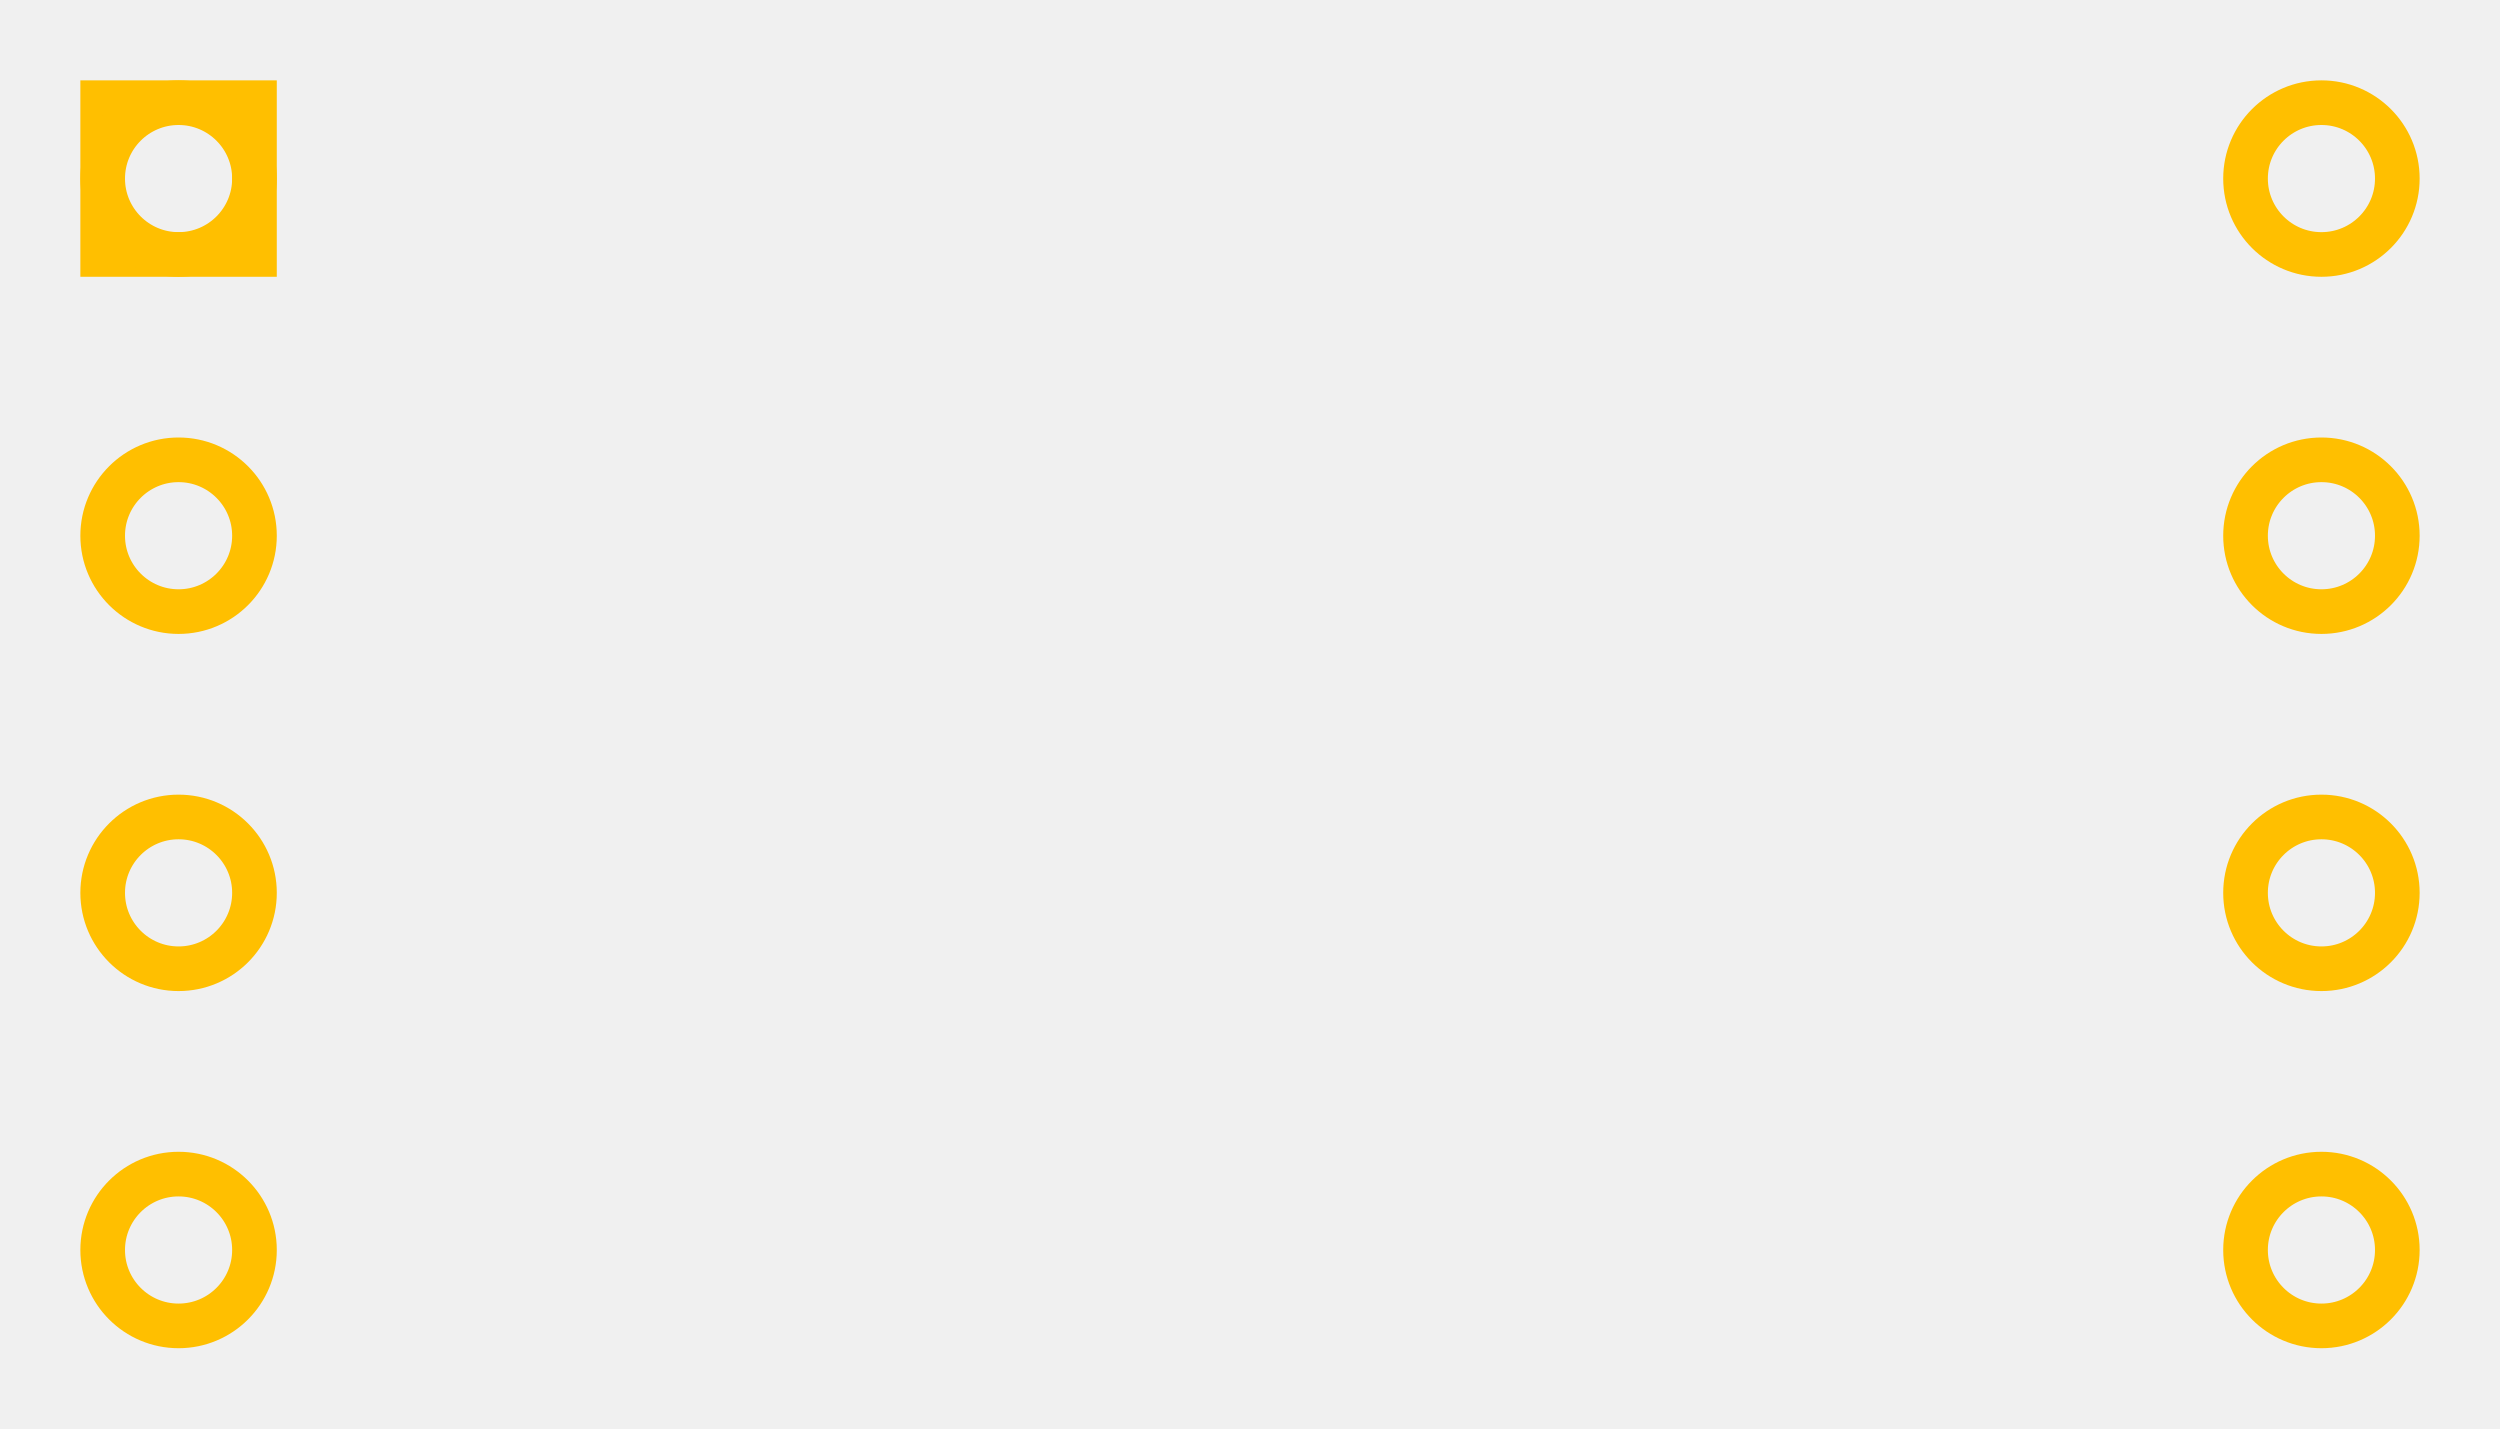
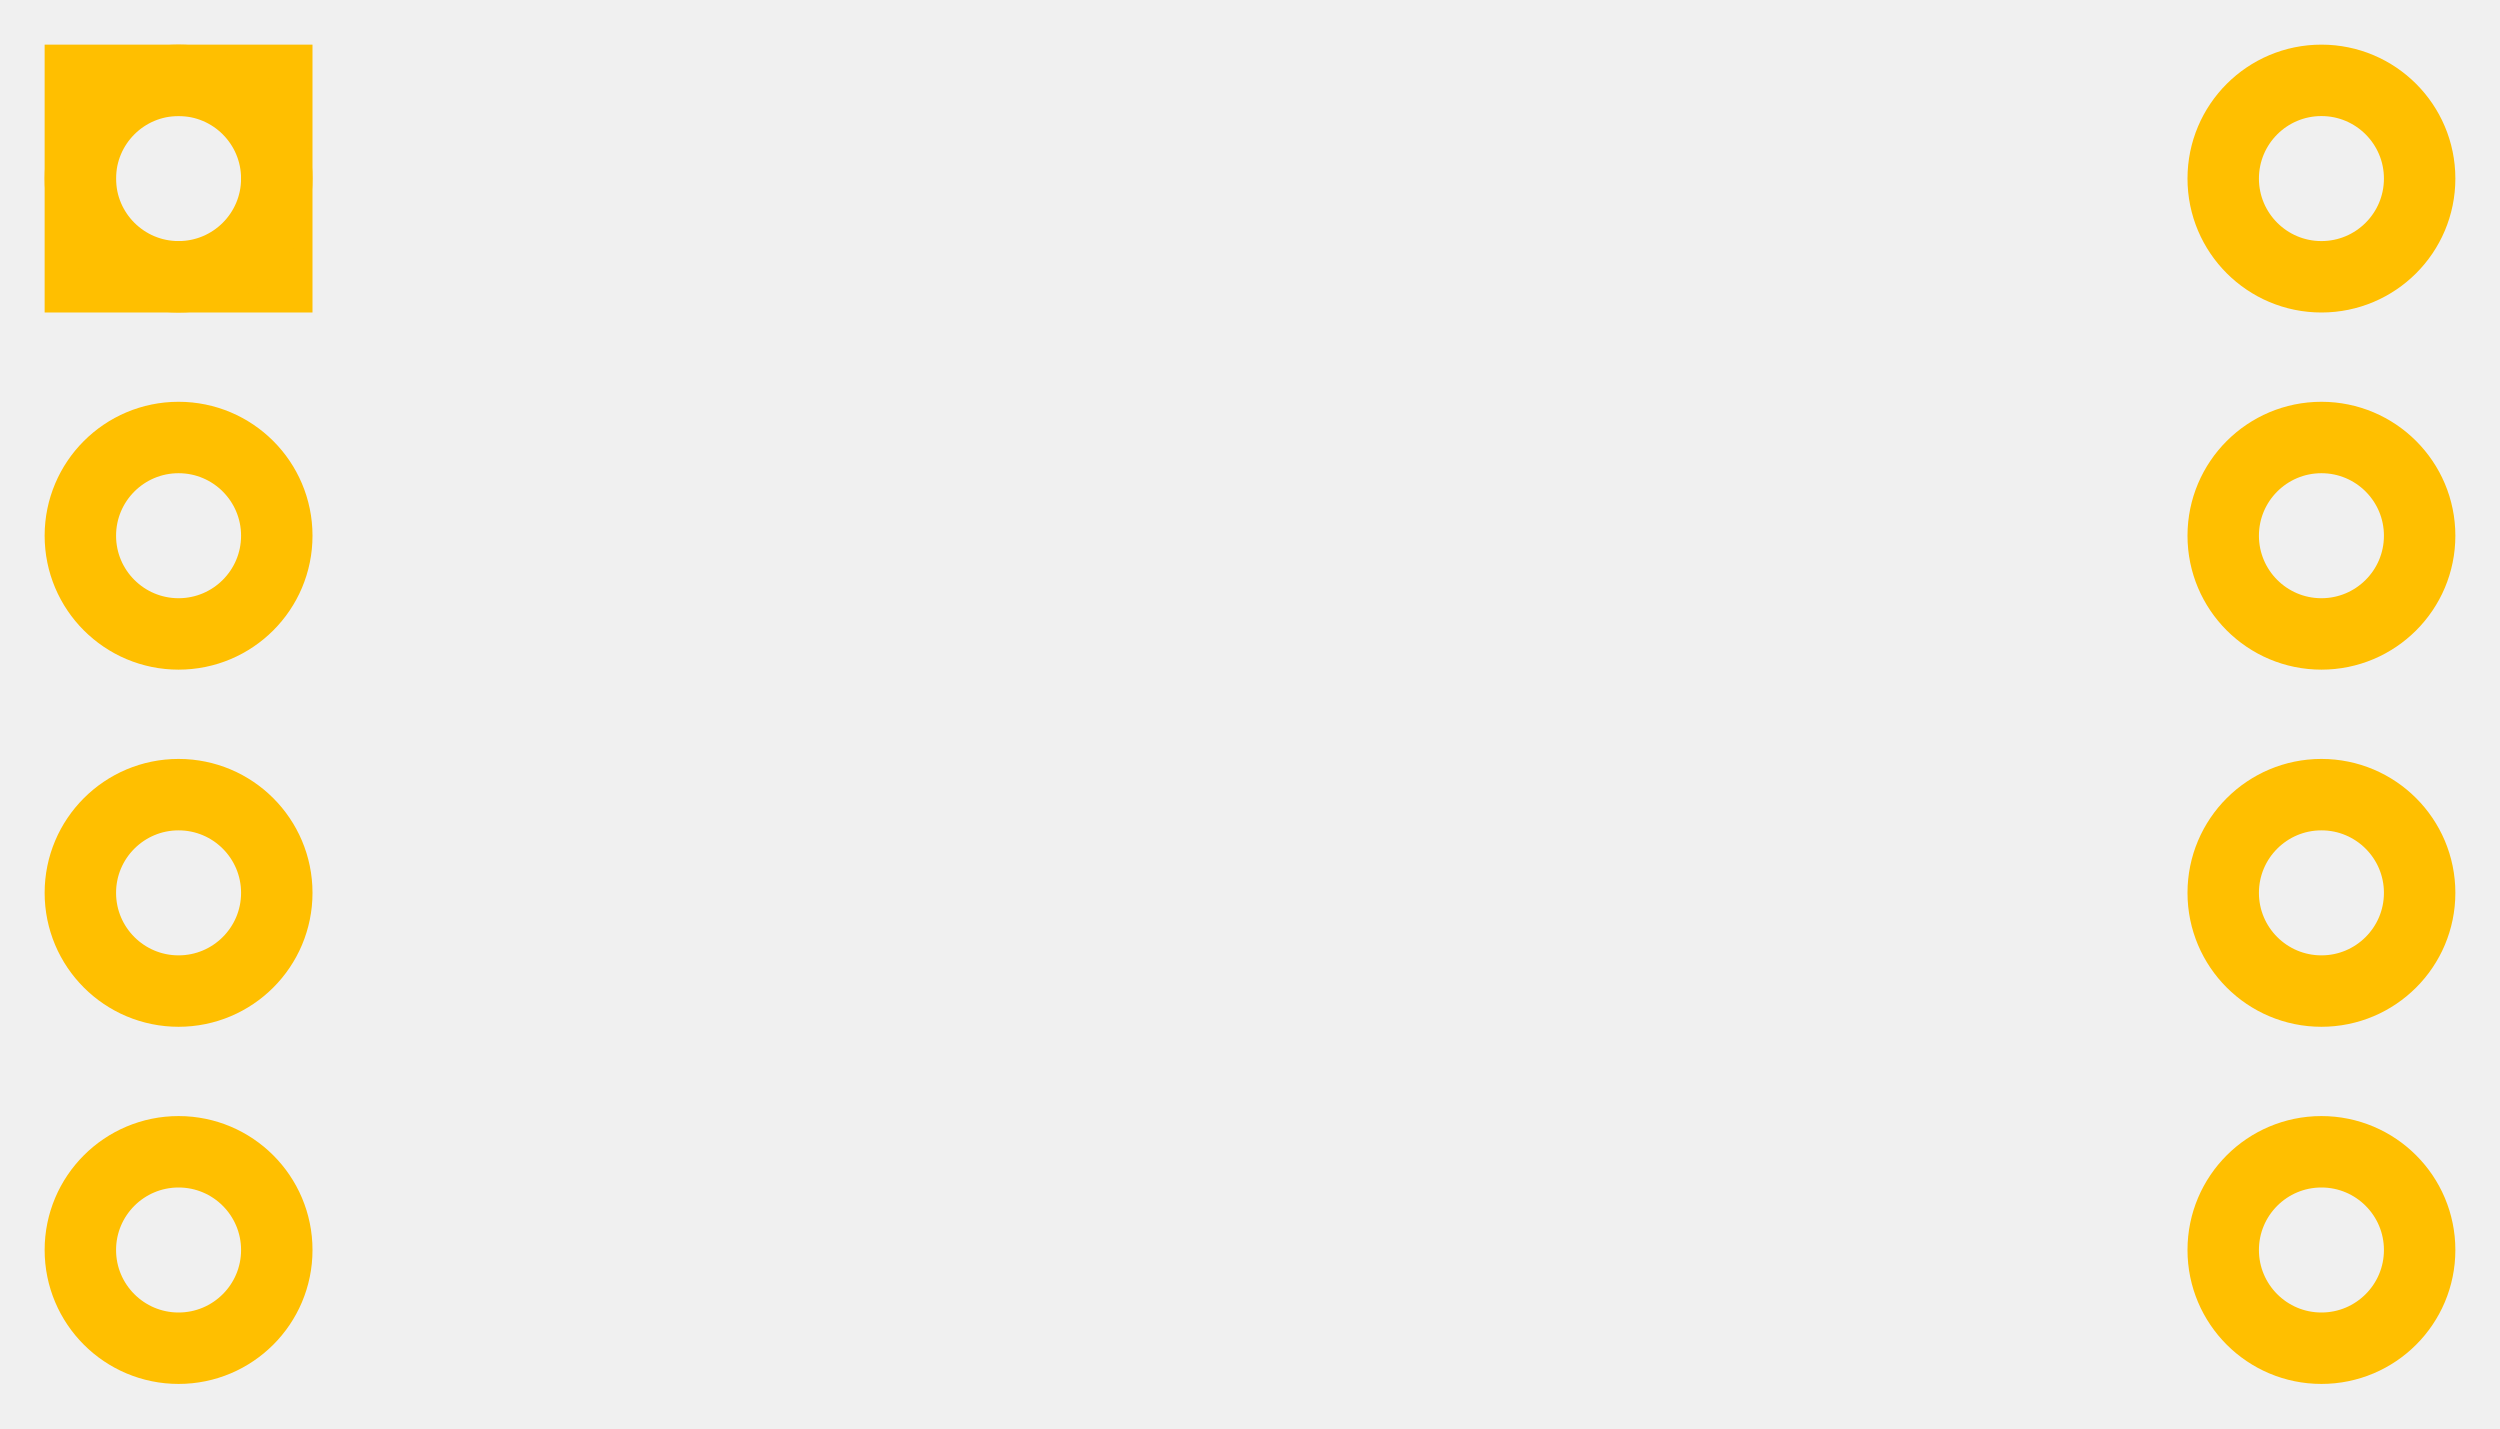
<svg xmlns="http://www.w3.org/2000/svg" width="0.7in" version="1.2" height="0.4in" viewBox="0 0 70000 40000" baseProfile="tiny">
  <g id="silkscreen">
    <line stroke="white" y1="40000" x1="70000" y2="40000" stroke-width="0" x2="0" />
    <line stroke="white" y1="40000" x1="0" y2="0" stroke-width="0" x2="0" />
    <line stroke="white" y1="0" x1="0" y2="0" stroke-width="0" x2="70000" />
    <line stroke="white" y1="0" x1="70000" y2="40000" stroke-width="0" x2="70000" />
    <line stroke="white" y1="0" x1="0" y2="0" stroke-width="0" x2="10000" />
    <line stroke="white" y1="0" x1="10000" y2="10000" stroke-width="0" x2="10000" />
    <line stroke="white" y1="10000" x1="10000" y2="10000" stroke-width="0" x2="0" />
    <line stroke="white" y1="10000" x1="0" y2="0" stroke-width="0" x2="0" />
  </g>
  <g id="copper0">
-     <rect width="4250" x="2875" y="2875" fill="none" height="4250" stroke="rgb(255, 191, 0)" stroke-width="1250" />
-     <circle fill="none" cx="5000" cy="5000" stroke="rgb(255, 191, 0)" r="2125" id="connector0pin" stroke-width="1250" />
-     <circle fill="none" cx="5000" cy="15000" stroke="rgb(255, 191, 0)" r="2125" id="connector1pin" stroke-width="1250" />
-     <circle fill="none" cx="5000" cy="25000" stroke="rgb(255, 191, 0)" r="2125" id="connector2pin" stroke-width="1250" />
-     <circle fill="none" cx="5000" cy="35000" stroke="rgb(255, 191, 0)" r="2125" id="connector3pin" stroke-width="1250" />
-     <circle fill="none" cx="65000" cy="35000" stroke="rgb(255, 191, 0)" r="2125" id="connector4pin" stroke-width="1250" />
-     <circle fill="none" cx="65000" cy="25000" stroke="rgb(255, 191, 0)" r="2125" id="connector5pin" stroke-width="1250" />
-     <circle fill="none" cx="65000" cy="15000" stroke="rgb(255, 191, 0)" r="2125" id="connector6pin" stroke-width="1250" />
-     <circle fill="none" cx="65000" cy="5000" stroke="rgb(255, 191, 0)" r="2125" id="connector7pin" stroke-width="1250" />
+     <rect width="5500" x="2250" y="2250" fill="none" height="5500" stroke="rgb(255, 191, 0)" stroke-width="2000" />
+     <circle fill="none" cx="5000" cy="5000" stroke="rgb(255, 191, 0)" r="2750" id="connector0pin" stroke-width="2000" />
+     <circle fill="none" cx="5000" cy="15000" stroke="rgb(255, 191, 0)" r="2750" id="connector1pin" stroke-width="2000" />
+     <circle fill="none" cx="5000" cy="25000" stroke="rgb(255, 191, 0)" r="2750" id="connector2pin" stroke-width="2000" />
+     <circle fill="none" cx="5000" cy="35000" stroke="rgb(255, 191, 0)" r="2750" id="connector3pin" stroke-width="2000" />
+     <circle fill="none" cx="65000" cy="35000" stroke="rgb(255, 191, 0)" r="2750" id="connector4pin" stroke-width="2000" />
+     <circle fill="none" cx="65000" cy="25000" stroke="rgb(255, 191, 0)" r="2750" id="connector5pin" stroke-width="2000" />
+     <circle fill="none" cx="65000" cy="15000" stroke="rgb(255, 191, 0)" r="2750" id="connector6pin" stroke-width="2000" />
+     <circle fill="none" cx="65000" cy="5000" stroke="rgb(255, 191, 0)" r="2750" id="connector7pin" stroke-width="2000" />
  </g>
  <g id="keepout" />
  <g id="soldermask" />
  <g id="outline" />
</svg>
